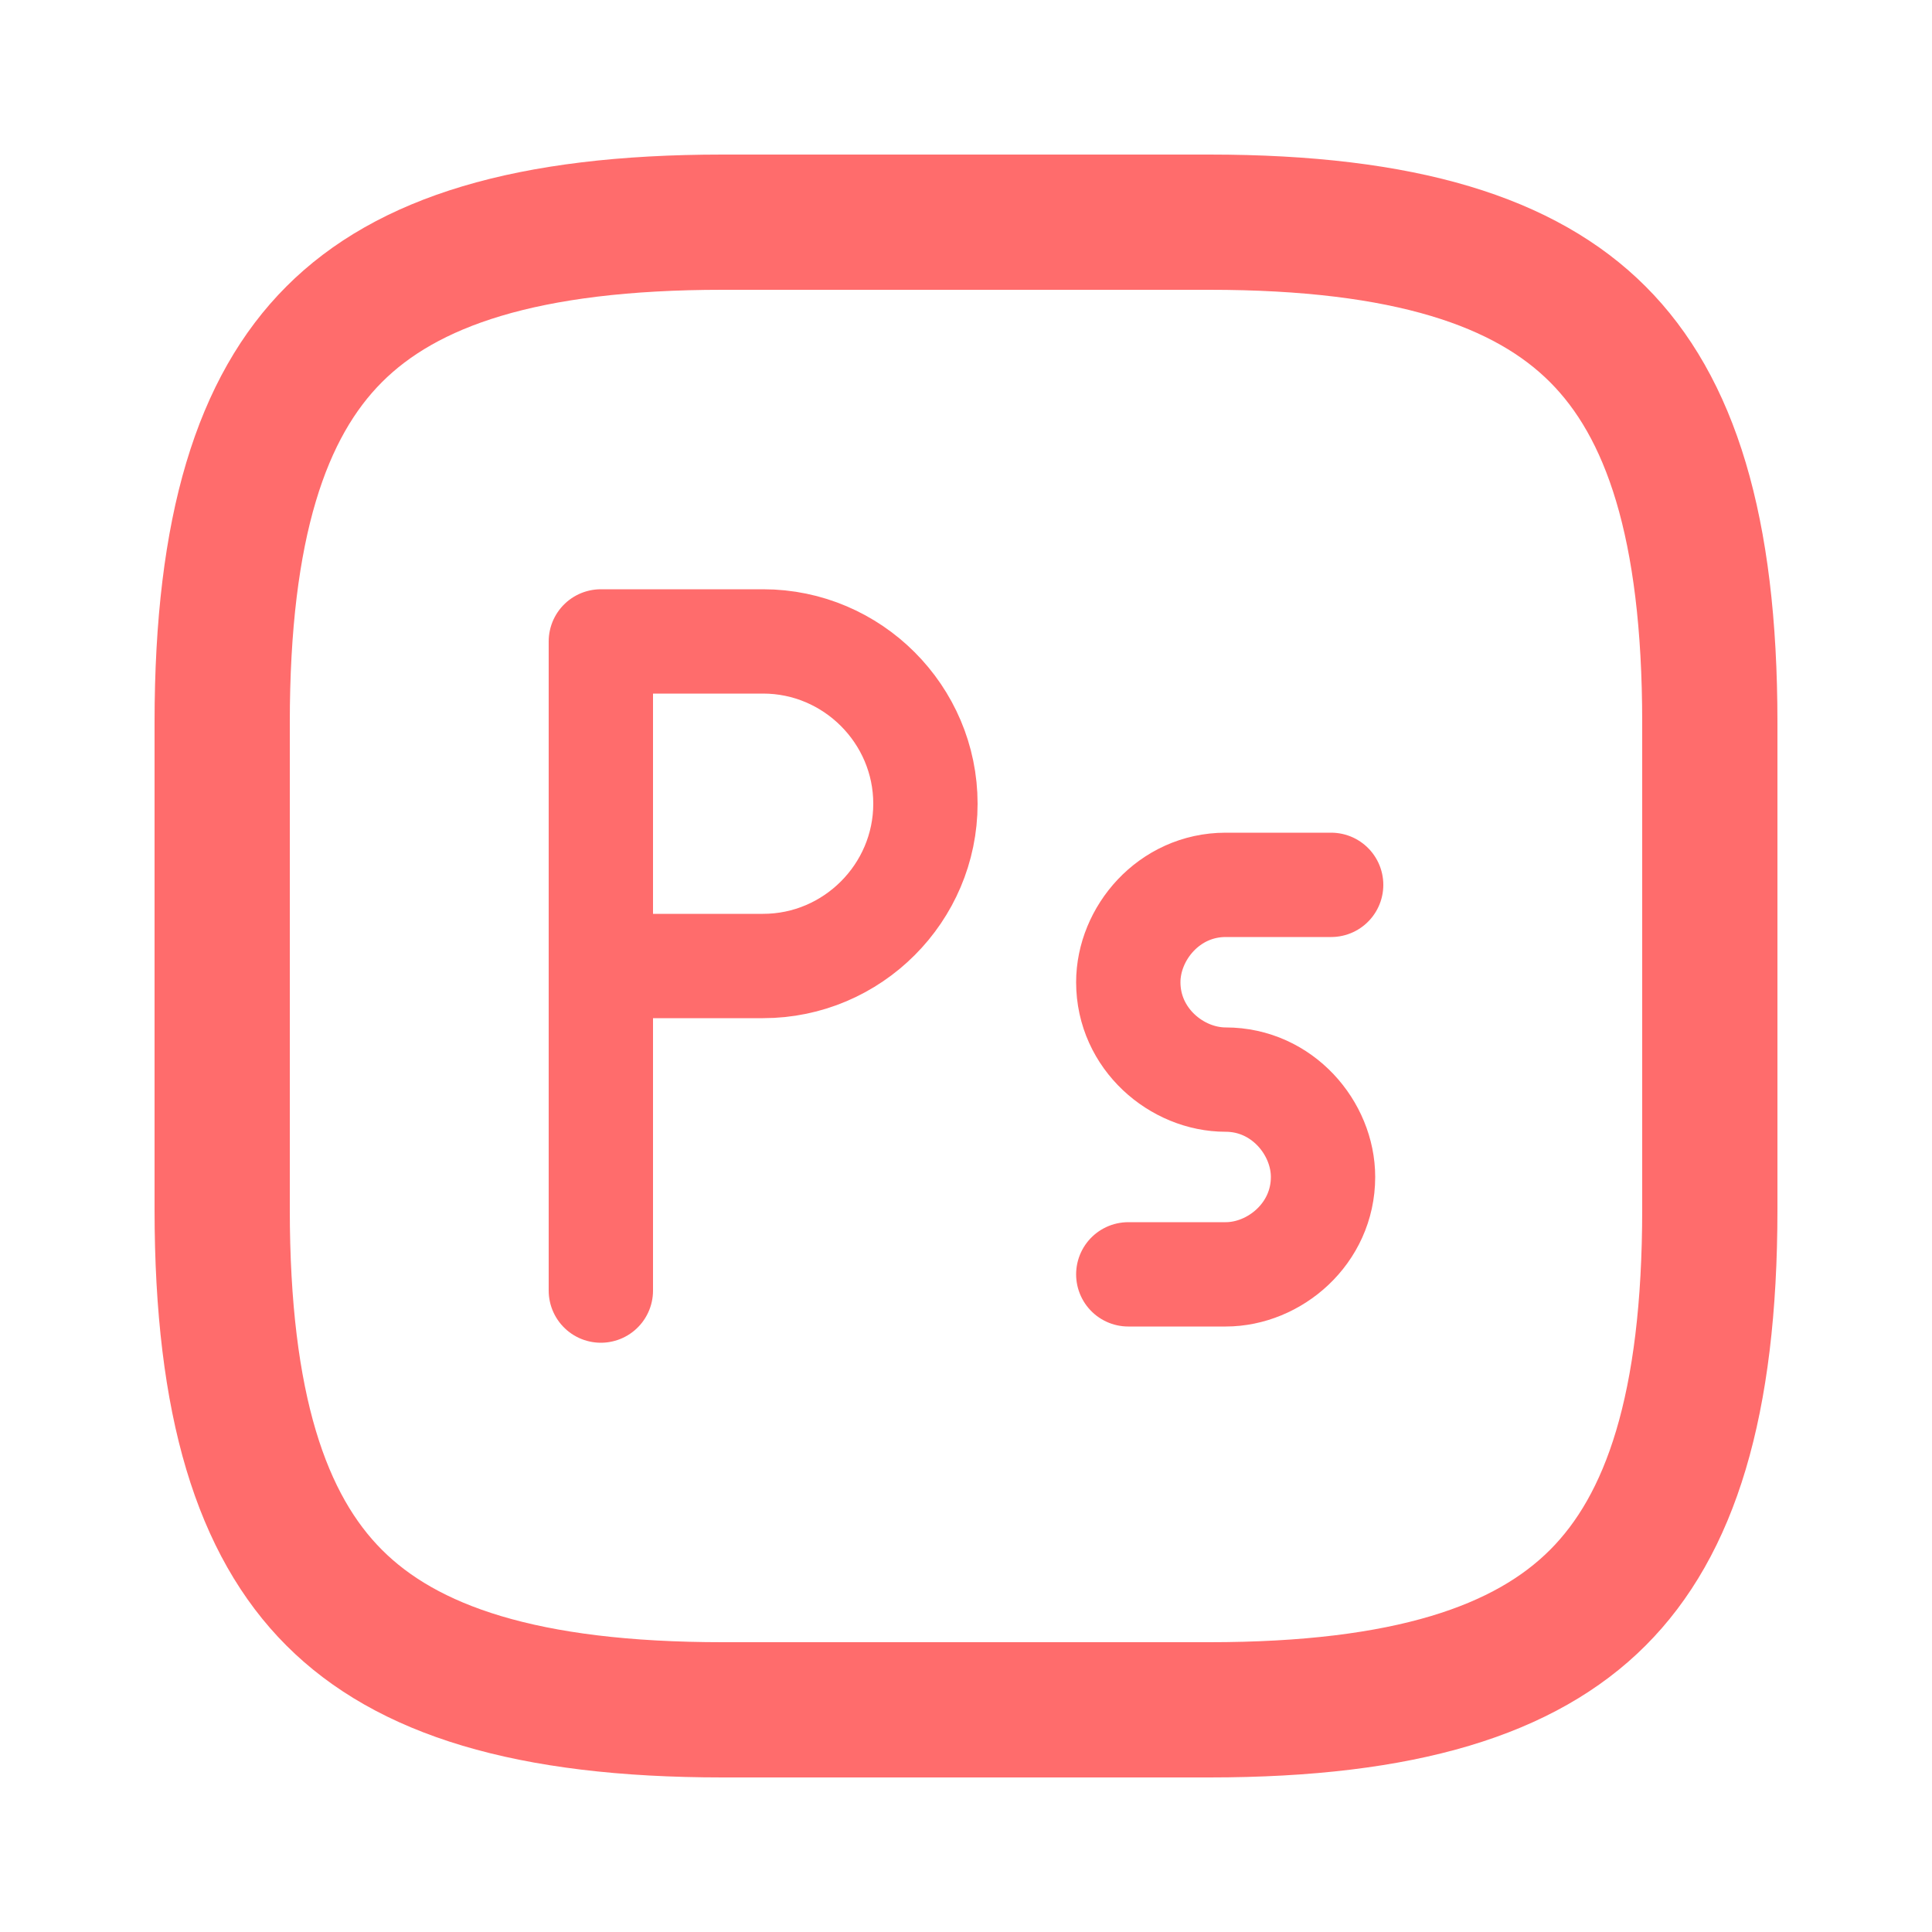
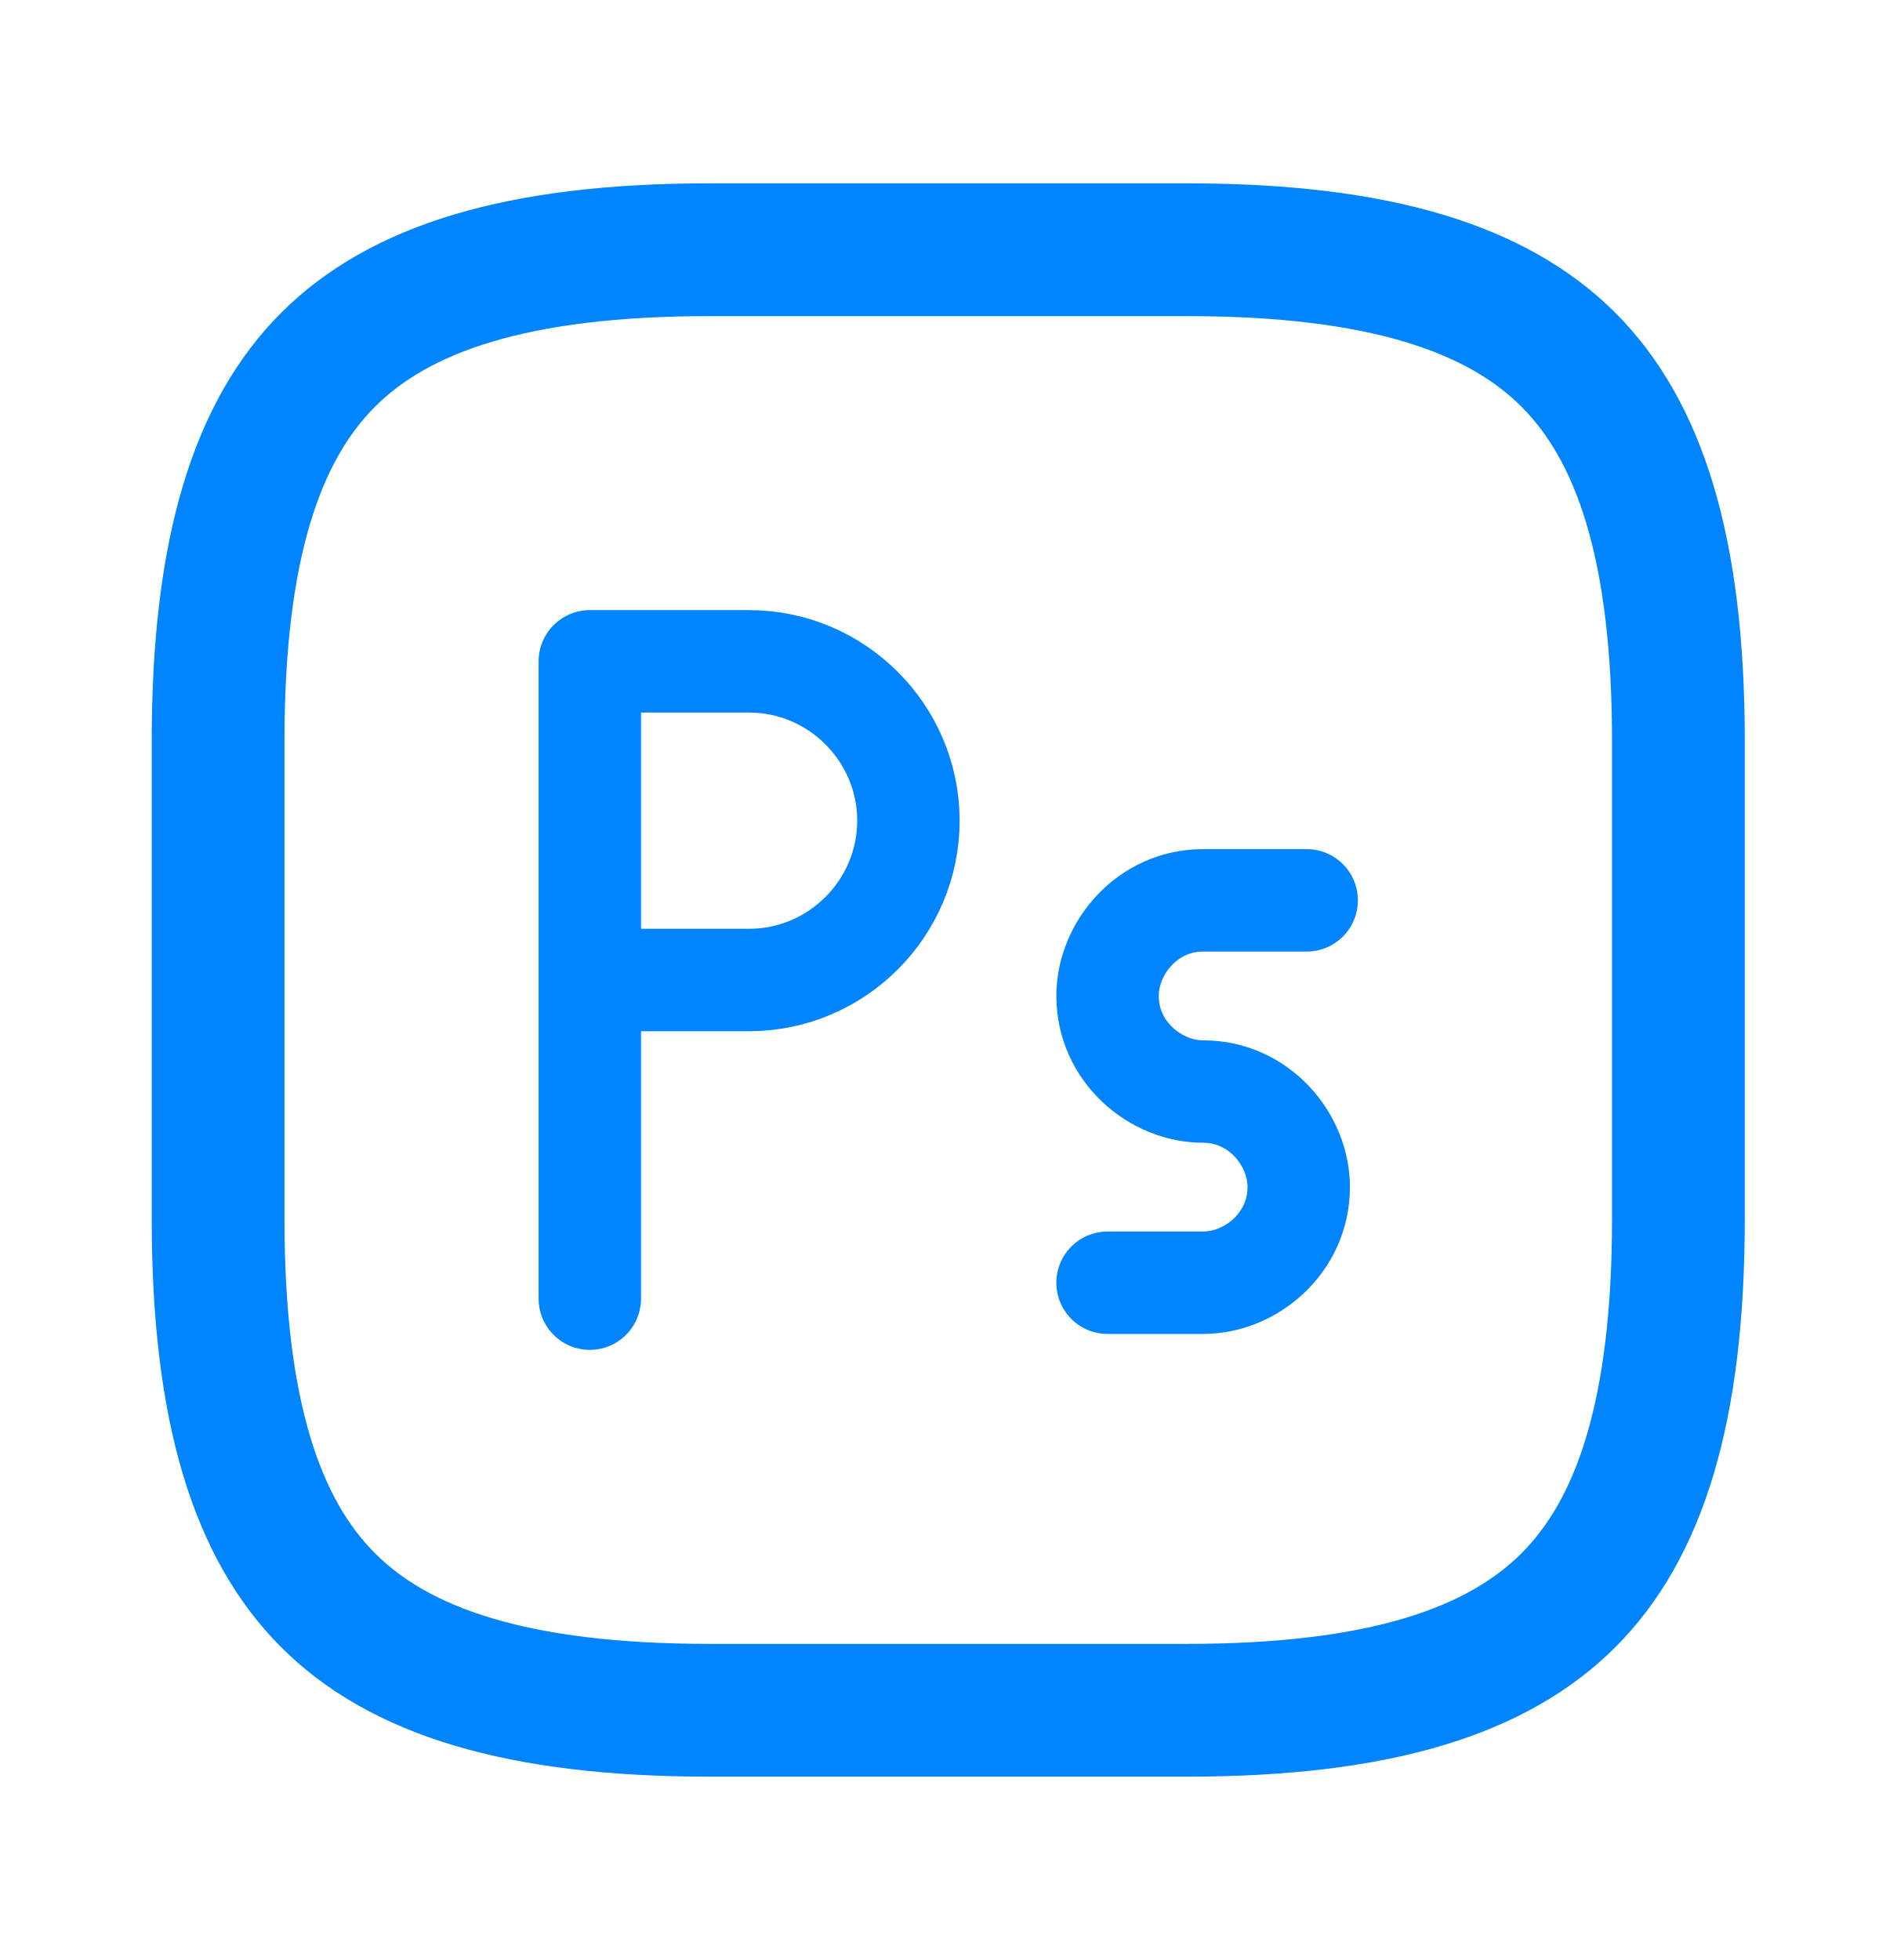
- <svg xmlns="http://www.w3.org/2000/svg" width="30" height="30" viewBox="0 0 30 30" fill="none">
-   <path d="M18.78 26.55H11.22C8.173 26.55 6.314 25.934 5.19 24.81C4.066 23.686 3.45 21.826 3.45 18.78V11.22C3.45 8.173 4.066 6.314 5.19 5.19C6.314 4.066 8.173 3.45 11.22 3.45H18.78C21.826 3.45 23.686 4.066 24.81 5.19C25.934 6.314 26.55 8.173 26.55 11.22V18.78C26.55 21.826 25.934 23.686 24.81 24.81C23.686 25.934 21.826 26.55 18.78 26.55Z" stroke="#FF6C6C" stroke-width="2.1" stroke-linecap="round" stroke-linejoin="round" />
-   <path d="M9.33 20.04V9.96H11.85C13.236 9.96 14.37 11.094 14.37 12.48C14.37 13.866 13.236 15 11.85 15H9.33" stroke="#FF6C6C" stroke-width="1.62" stroke-miterlimit="10" stroke-linecap="round" stroke-linejoin="round" />
-   <path d="M20.67 13.74H19.032C18.15 13.74 17.52 14.496 17.52 15.252C17.52 16.134 18.276 16.764 19.032 16.764C19.914 16.764 20.544 17.52 20.544 18.276C20.544 19.158 19.788 19.788 19.032 19.788H17.52" stroke="#FF6C6C" stroke-width="1.62" stroke-miterlimit="10" stroke-linecap="round" stroke-linejoin="round" />
+ <svg xmlns="http://www.w3.org/2000/svg" width="30" height="31" viewBox="0 0 30 31" fill="none">
+   <path d="M18.78 27.05H11.22C8.174 27.05 6.314 26.434 5.19 25.31C4.066 24.186 3.45 22.326 3.45 19.28V11.72C3.45 8.674 4.066 6.814 5.19 5.69C6.314 4.566 8.174 3.95 11.22 3.95H18.78C21.826 3.95 23.686 4.566 24.81 5.69C25.934 6.814 26.55 8.674 26.55 11.72V19.28C26.55 22.326 25.934 24.186 24.81 25.31C23.686 26.434 21.826 27.05 18.78 27.05Z" stroke="#0085FF" stroke-width="2.1" stroke-linecap="round" stroke-linejoin="round" />
+   <path d="M9.33 20.54V10.46H11.85C13.236 10.46 14.37 11.594 14.37 12.98C14.37 14.366 13.236 15.5 11.85 15.5H9.33" stroke="#0085FF" stroke-width="1.62" stroke-miterlimit="10" stroke-linecap="round" stroke-linejoin="round" />
+   <path d="M20.67 14.24H19.032C18.15 14.24 17.52 14.996 17.52 15.752C17.52 16.634 18.276 17.264 19.032 17.264C19.914 17.264 20.544 18.02 20.544 18.776C20.544 19.658 19.788 20.288 19.032 20.288H17.52" stroke="#0085FF" stroke-width="1.62" stroke-miterlimit="10" stroke-linecap="round" stroke-linejoin="round" />
</svg>
